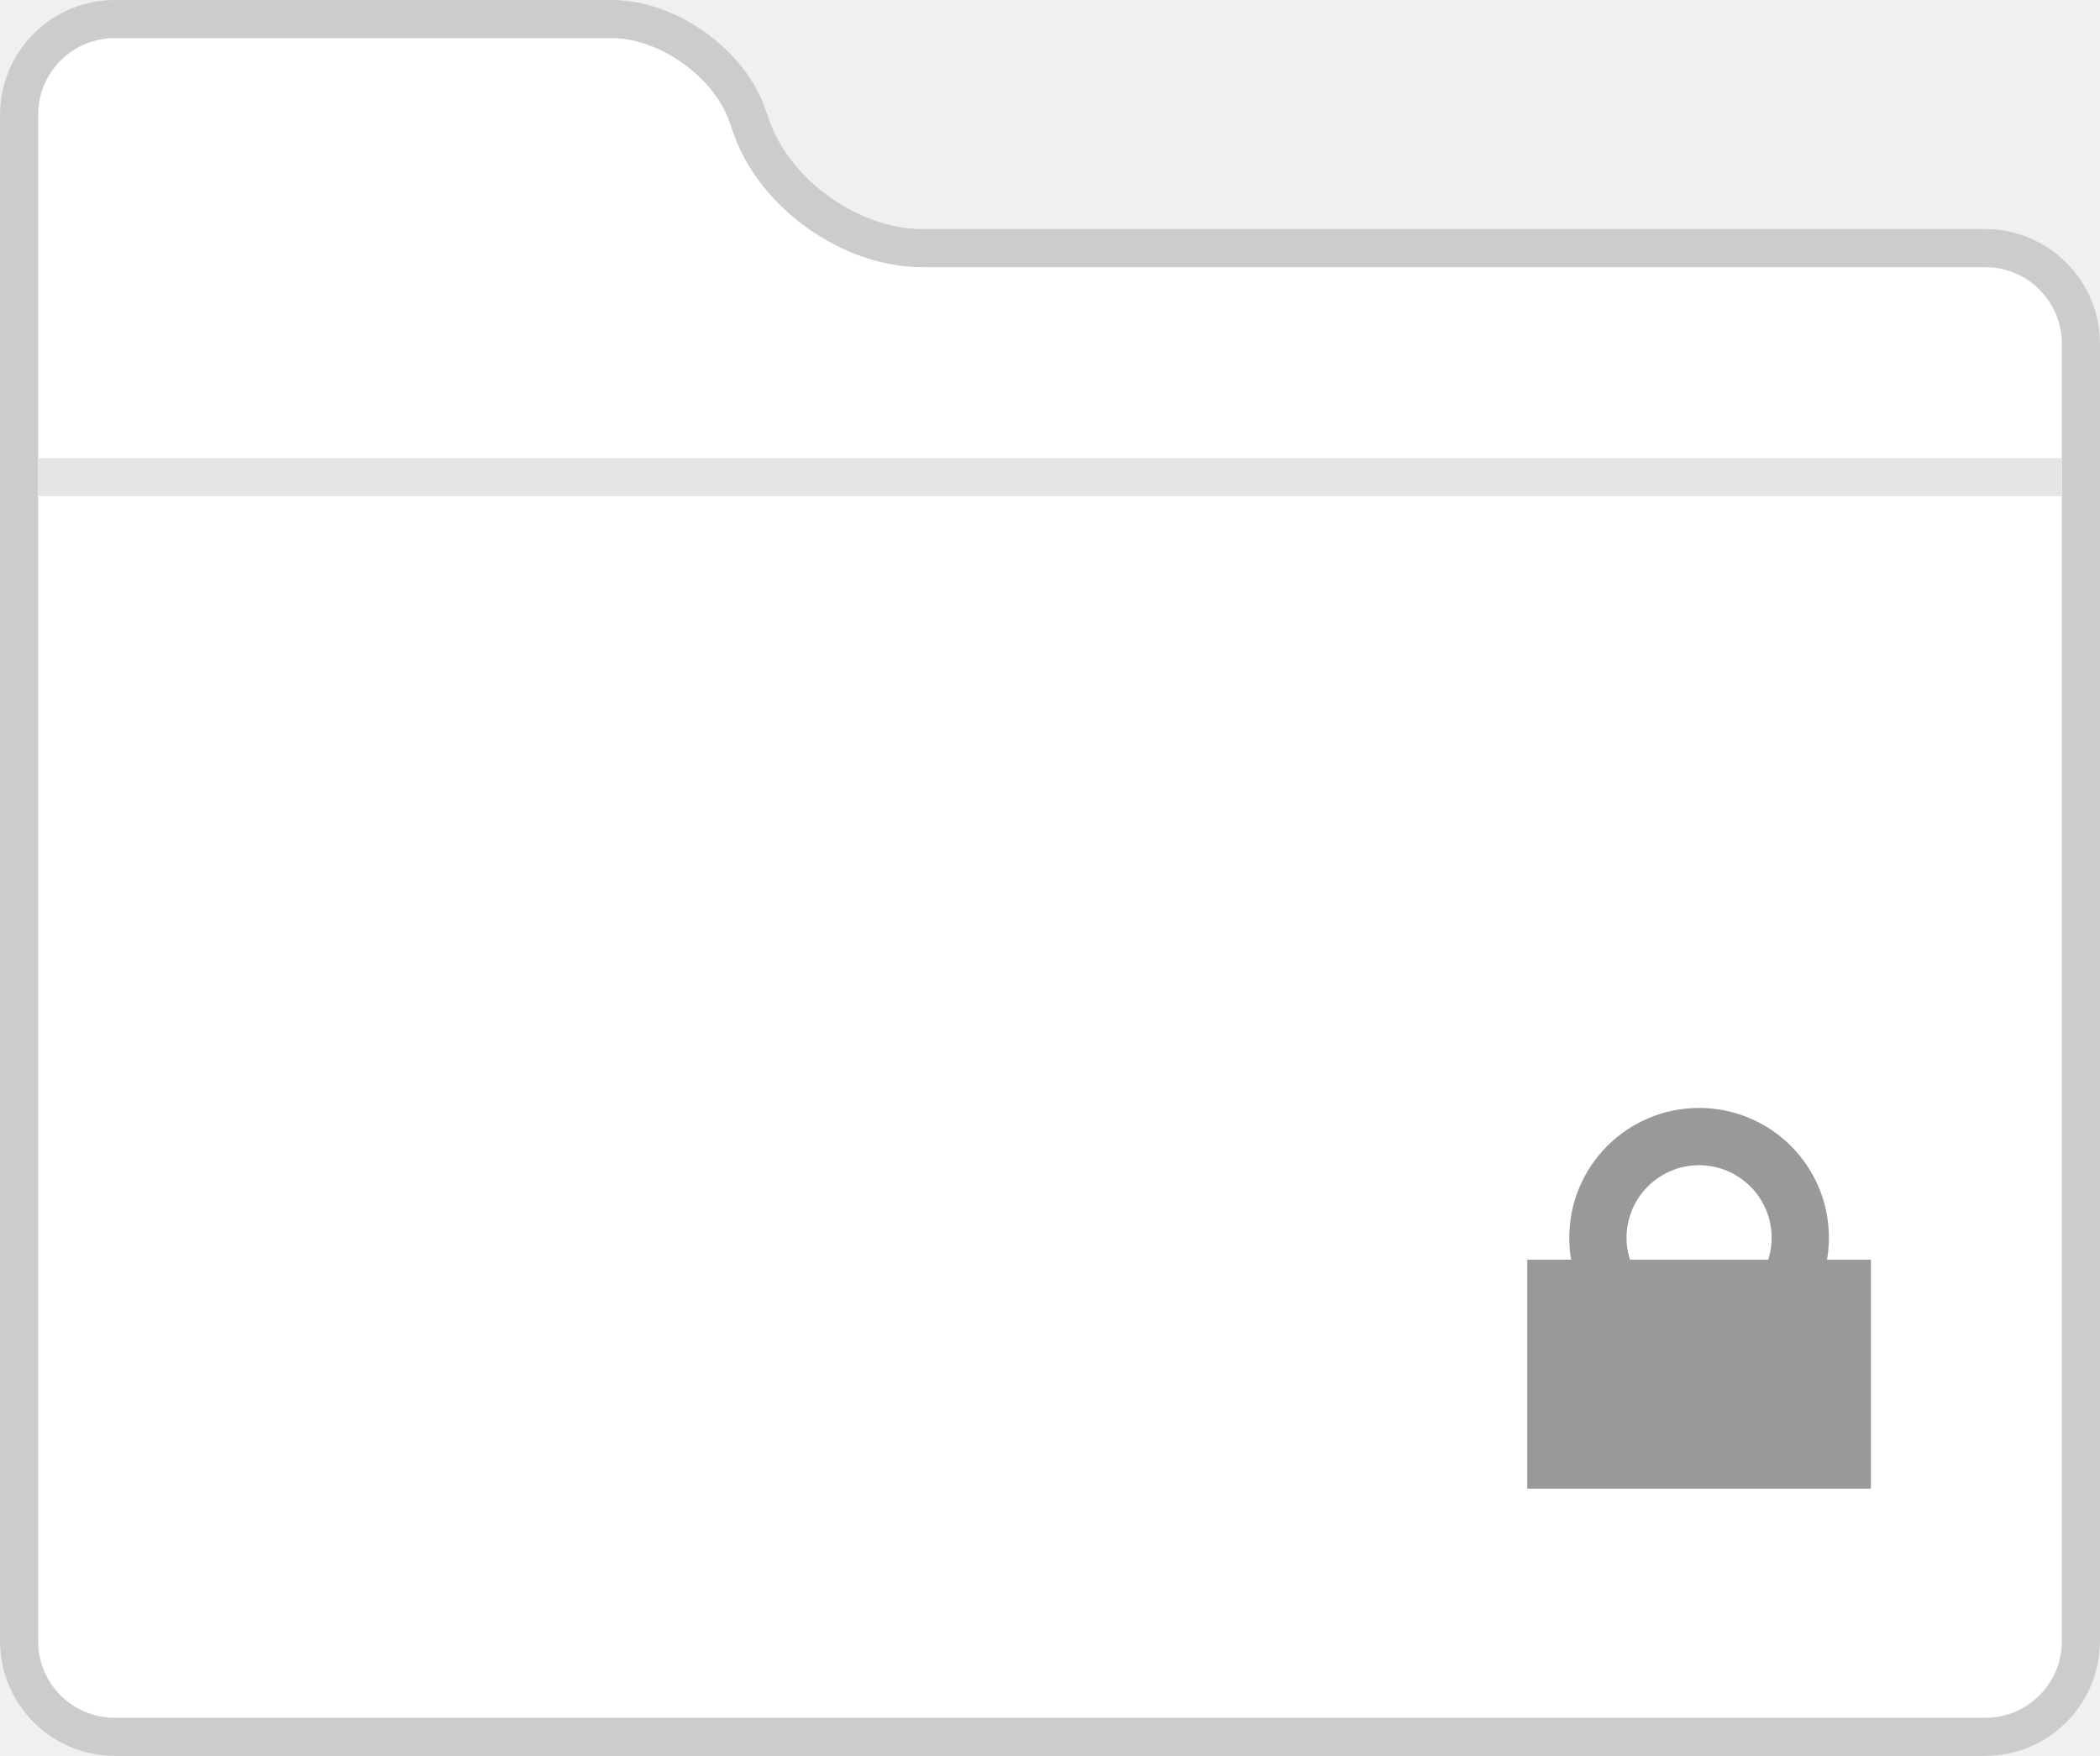
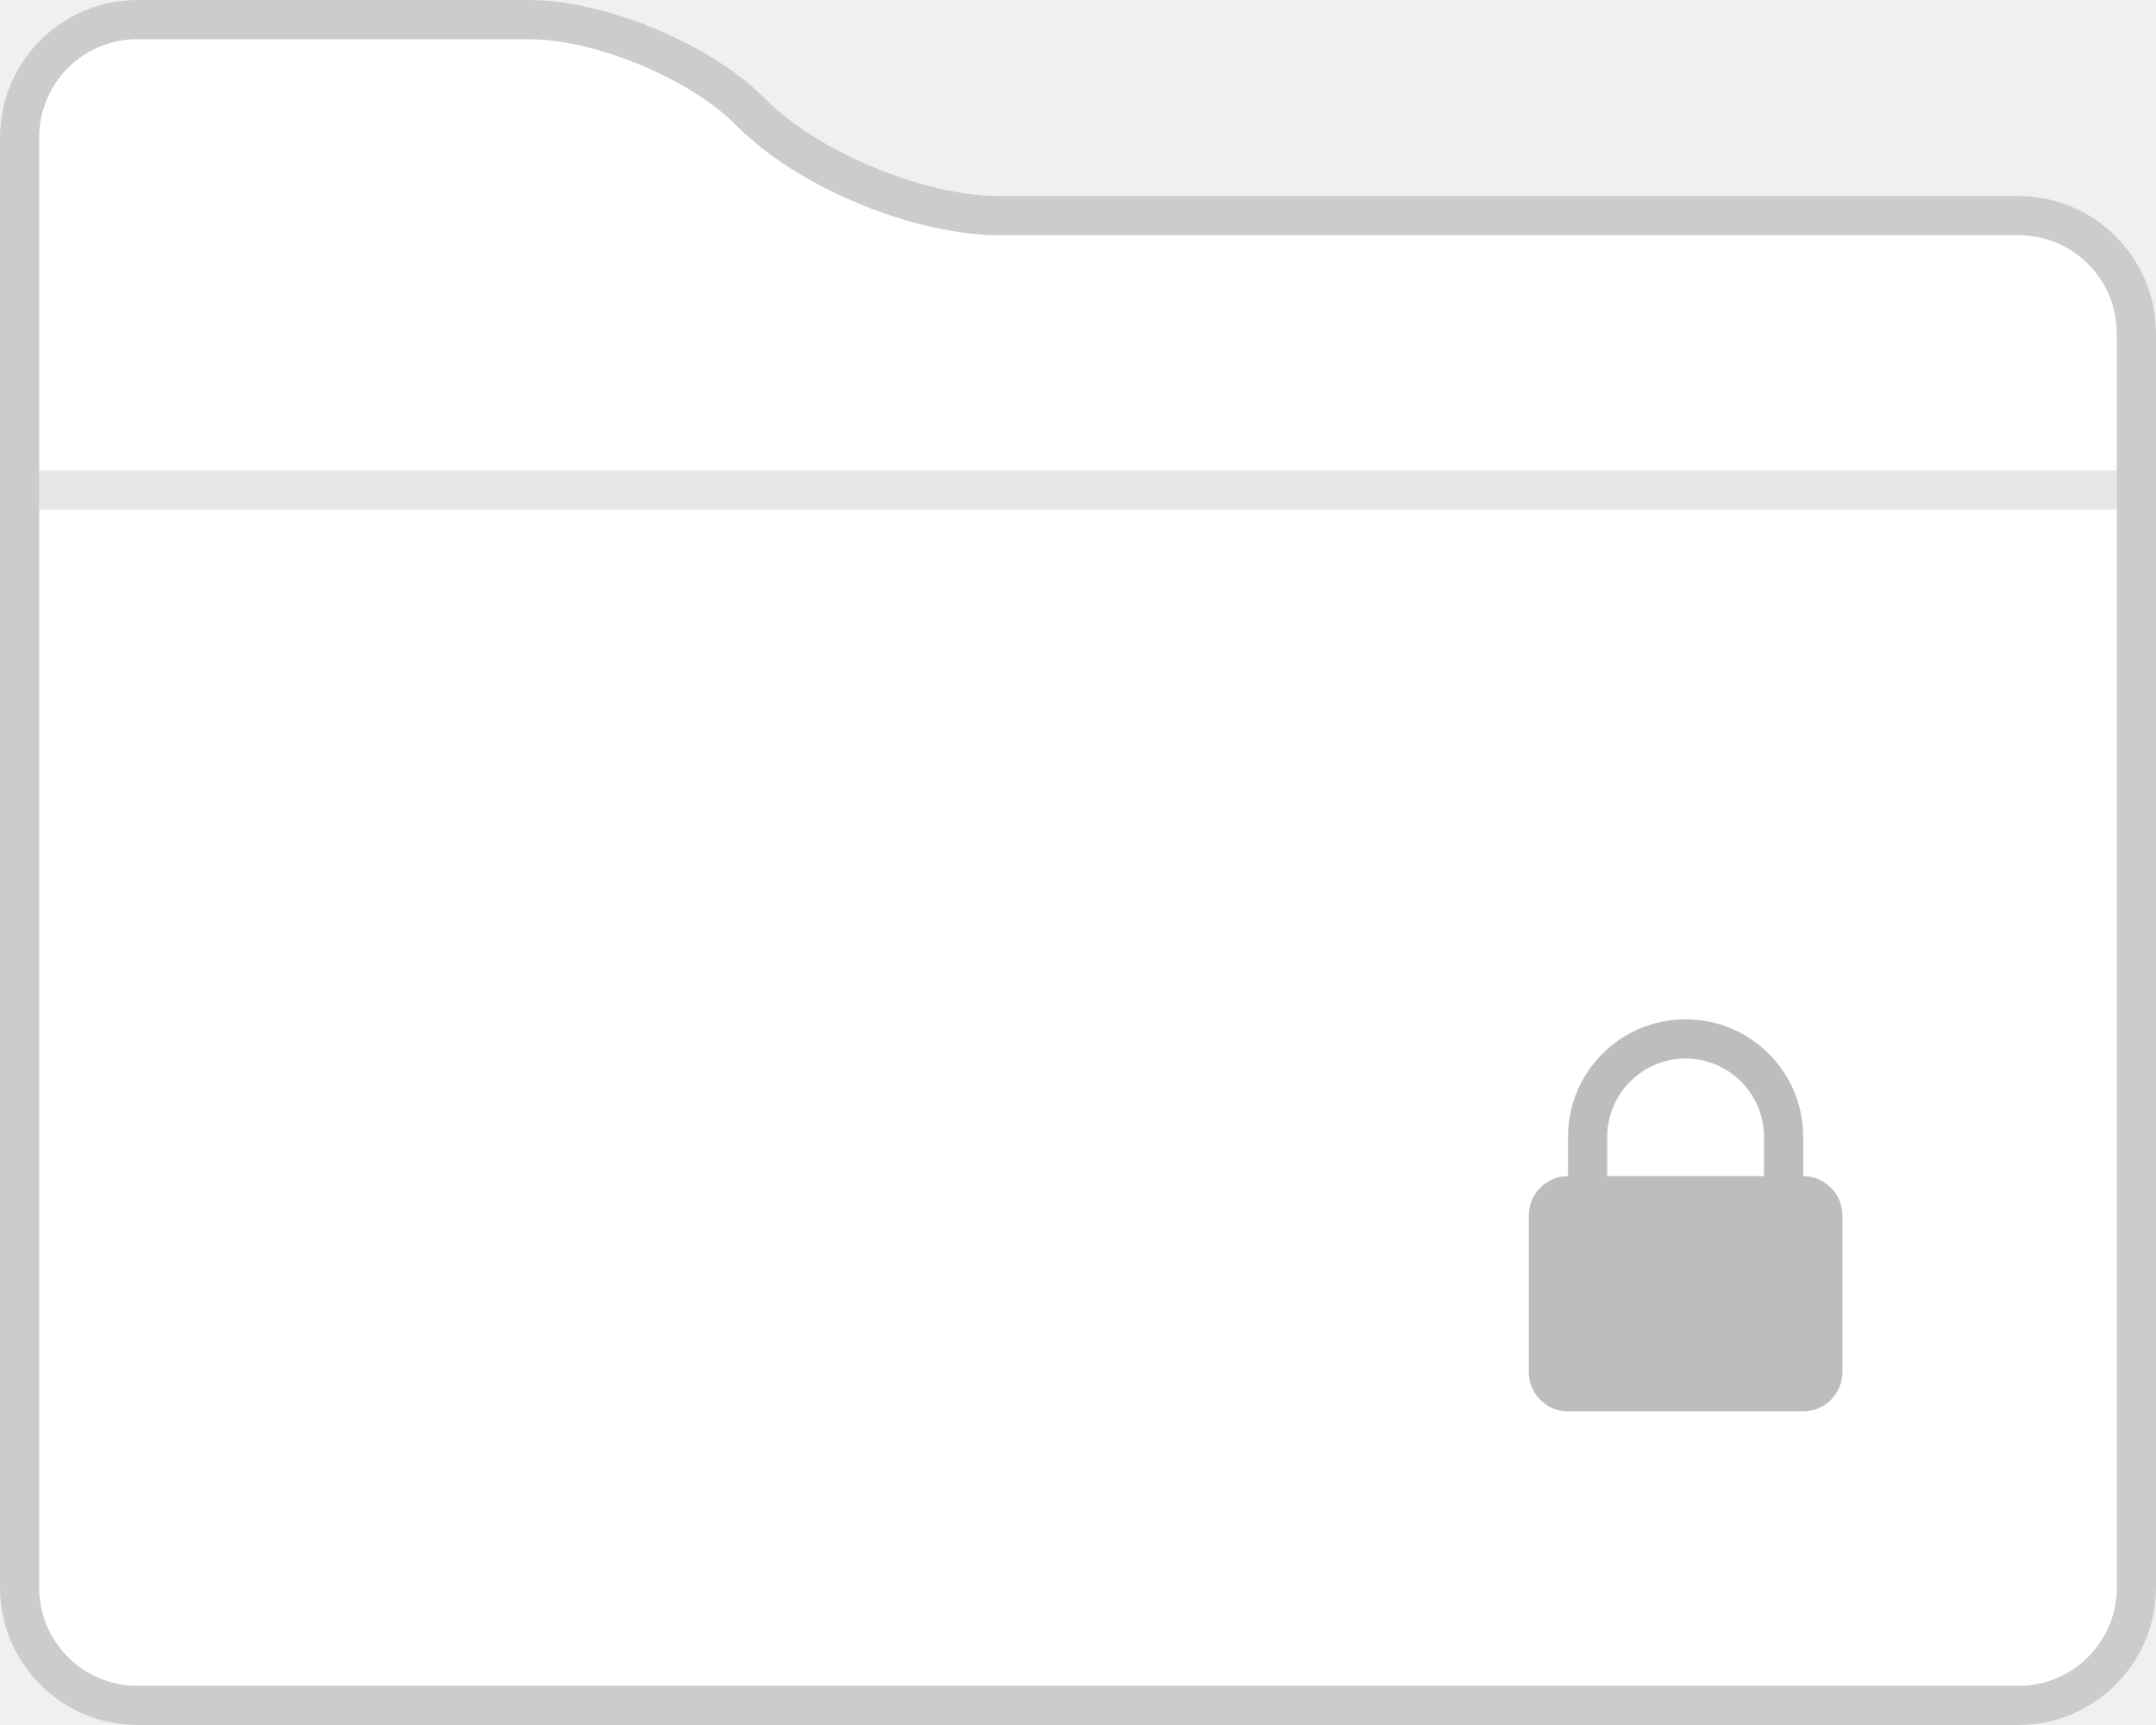
- <svg xmlns="http://www.w3.org/2000/svg" version="1.1" id="Layer_1" x="0px" y="0px" width="55px" height="46px" viewBox="0 0 55 46" enable-background="new 0 0 55 46" xml:space="preserve">
-   <g>
-     <path fill="#FFFFFF" d="M55,43c0,1.65-1.35,3-3,3H3c-1.65,0-3-1.35-3-3V3c0-1.65,1.35-3,3-3h13.038c1.65,0,3.449,1.273,3.998,2.829   l0.121,0.342C20.706,4.727,22.505,6,24.155,6H52c1.65,0,3,1.35,3,3V43z" />
-     <g>
-       <path fill="#CCCCCC" d="M16.038,1c1.221,0,2.649,1.01,3.055,2.162l0.121,0.342C19.905,5.464,22.076,7,24.155,7H52    c1.103,0,2,0.897,2,2v34c0,1.103-0.897,2-2,2H3c-1.103,0-2-0.897-2-2V3c0-1.103,0.897-2,2-2H16.038 M16.038,0H3C1.35,0,0,1.35,0,3    v40c0,1.65,1.35,3,3,3h49c1.65,0,3-1.35,3-3V9c0-1.65-1.35-3-3-3H24.155c-1.65,0-3.449-1.273-3.998-2.829l-0.121-0.342    C19.488,1.273,17.688,0,16.038,0L16.038,0z" />
-     </g>
-   </g>
-   <rect x="1" y="12" fill="#E5E5E5" width="53" height="1" />
-   <g>
-     <path fill="#999999" d="M44.5,30.525c1.048,0,1.9,0.852,1.9,1.9s-0.852,1.9-1.9,1.9s-1.9-0.852-1.9-1.9S43.452,30.525,44.5,30.525    M44.5,29.025c-1.879,0-3.4,1.521-3.4,3.4c0,1.879,1.521,3.4,3.4,3.4c1.879,0,3.4-1.521,3.4-3.4   C47.9,30.546,46.379,29.025,44.5,29.025L44.5,29.025z" />
-   </g>
-   <g>
-     <rect x="40" y="33" fill="#999999" width="9" height="6" />
-   </g>
+ <svg xmlns="http://www.w3.org/2000/svg" version="1.1" id="Layer_1" x="0px" y="0px" width="55px" height="44px" viewBox="0 0 55 44" enable-background="new 0 0 55 44" xml:space="preserve">
+   <path fill="#FFFFFF" d="M13.5,0h-10C1.575,0,0,1.575,0,3.5v37C0,42.425,1.575,44,3.5,44h48c1.925,0,3.5-1.575,3.5-3.5v-32  C55,6.575,53.425,5,51.5,5h-26c-1.925,0-4.614-1.114-5.975-2.475l-0.05-0.05C18.114,1.114,15.425,0,13.5,0L13.5,0z" />
+   <rect x="1" y="12" fill="#E6E6E6" width="53" height="1" />
+   <path fill="#CCCCCC" d="M13.5,1c1.673,0,4.085,0.999,5.267,2.182l0.051,0.051C20.37,4.784,23.305,6,25.5,6h26  C52.878,6,54,7.122,54,8.5v32c0,1.378-1.122,2.5-2.5,2.5h-48C2.122,43,1,41.878,1,40.5v-37C1,2.122,2.122,1,3.5,1H13.5 M13.5,0h-10  C1.575,0,0,1.575,0,3.5v37C0,42.425,1.575,44,3.5,44h48c1.925,0,3.5-1.575,3.5-3.5v-32C55,6.575,53.425,5,51.5,5h-26  c-1.925,0-4.614-1.114-5.975-2.475l-0.05-0.05C18.114,1.114,15.425,0,13.5,0L13.5,0z" />
+   <path fill="#BDBDBD" d="M46,30v-1c0-1.657-1.343-3-3-3s-3,1.343-3,3v1c-0.55,0-1,0.45-1,1v4c0,0.55,0.45,1,1,1h6c0.55,0,1-0.45,1-1  v-4C47,30.45,46.55,30,46,30z M45,30h-4v-1c0-1.103,0.897-2,2-2s2,0.897,2,2V30z" />
</svg>
